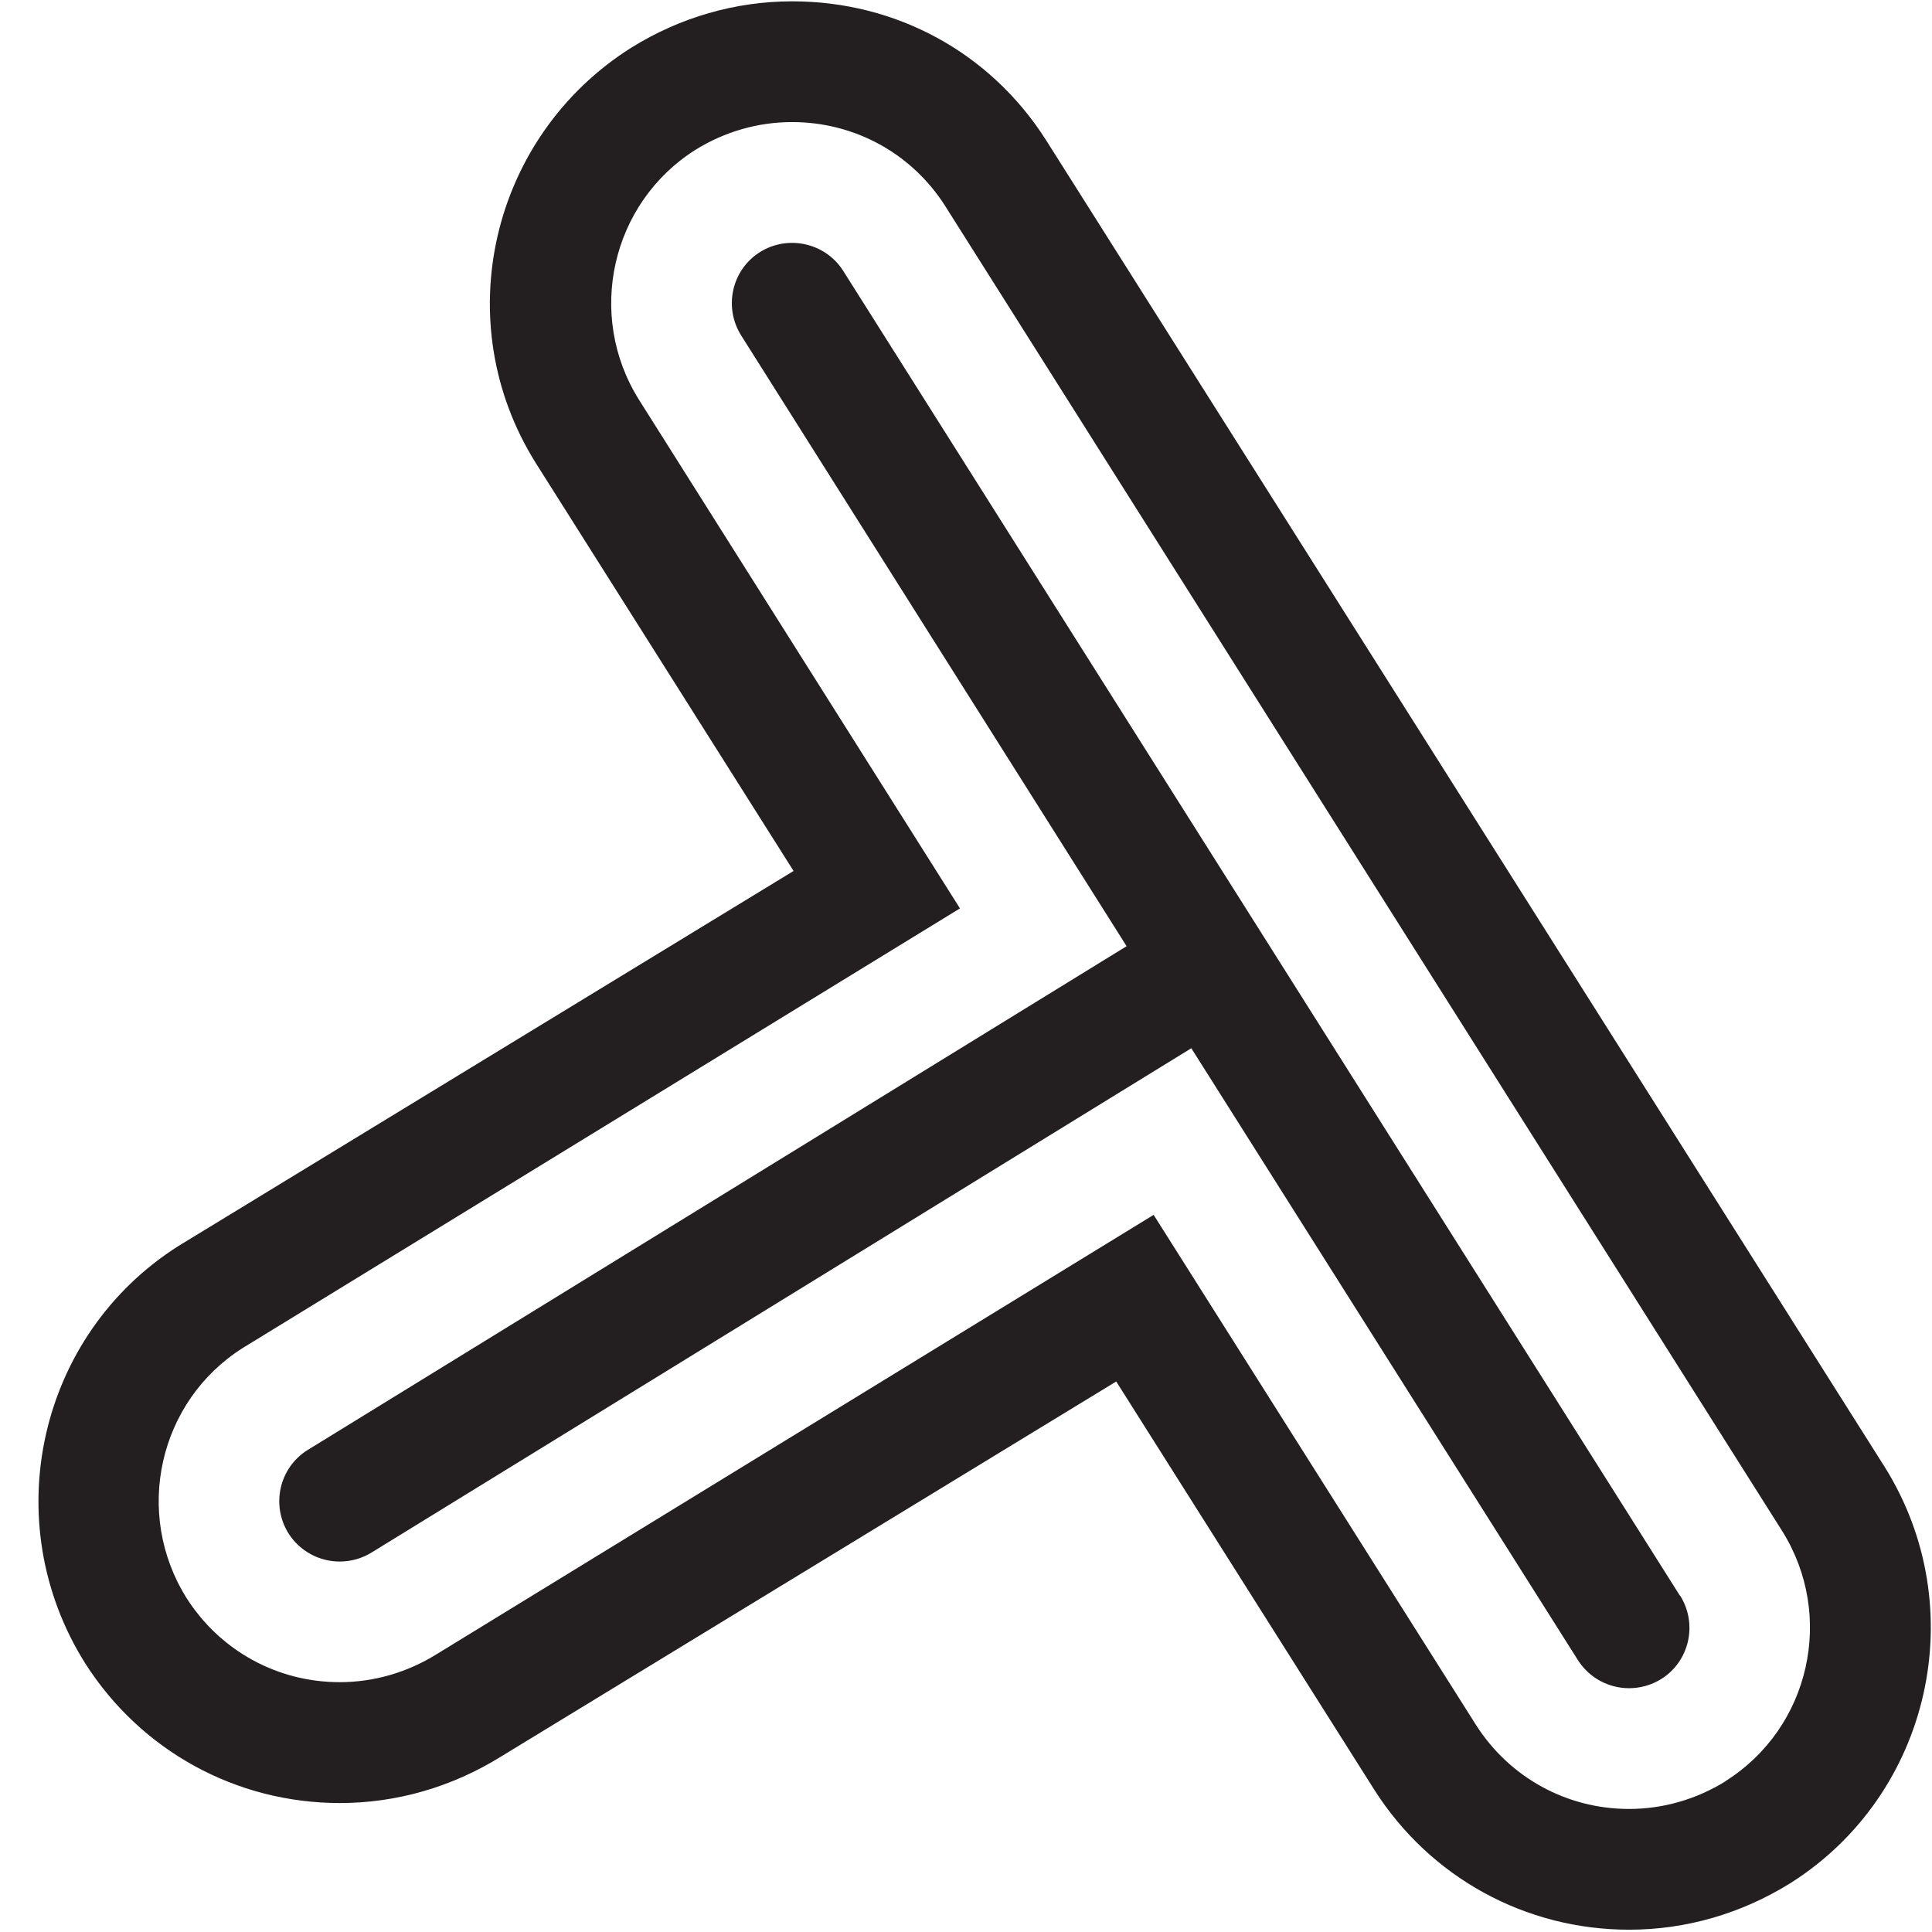
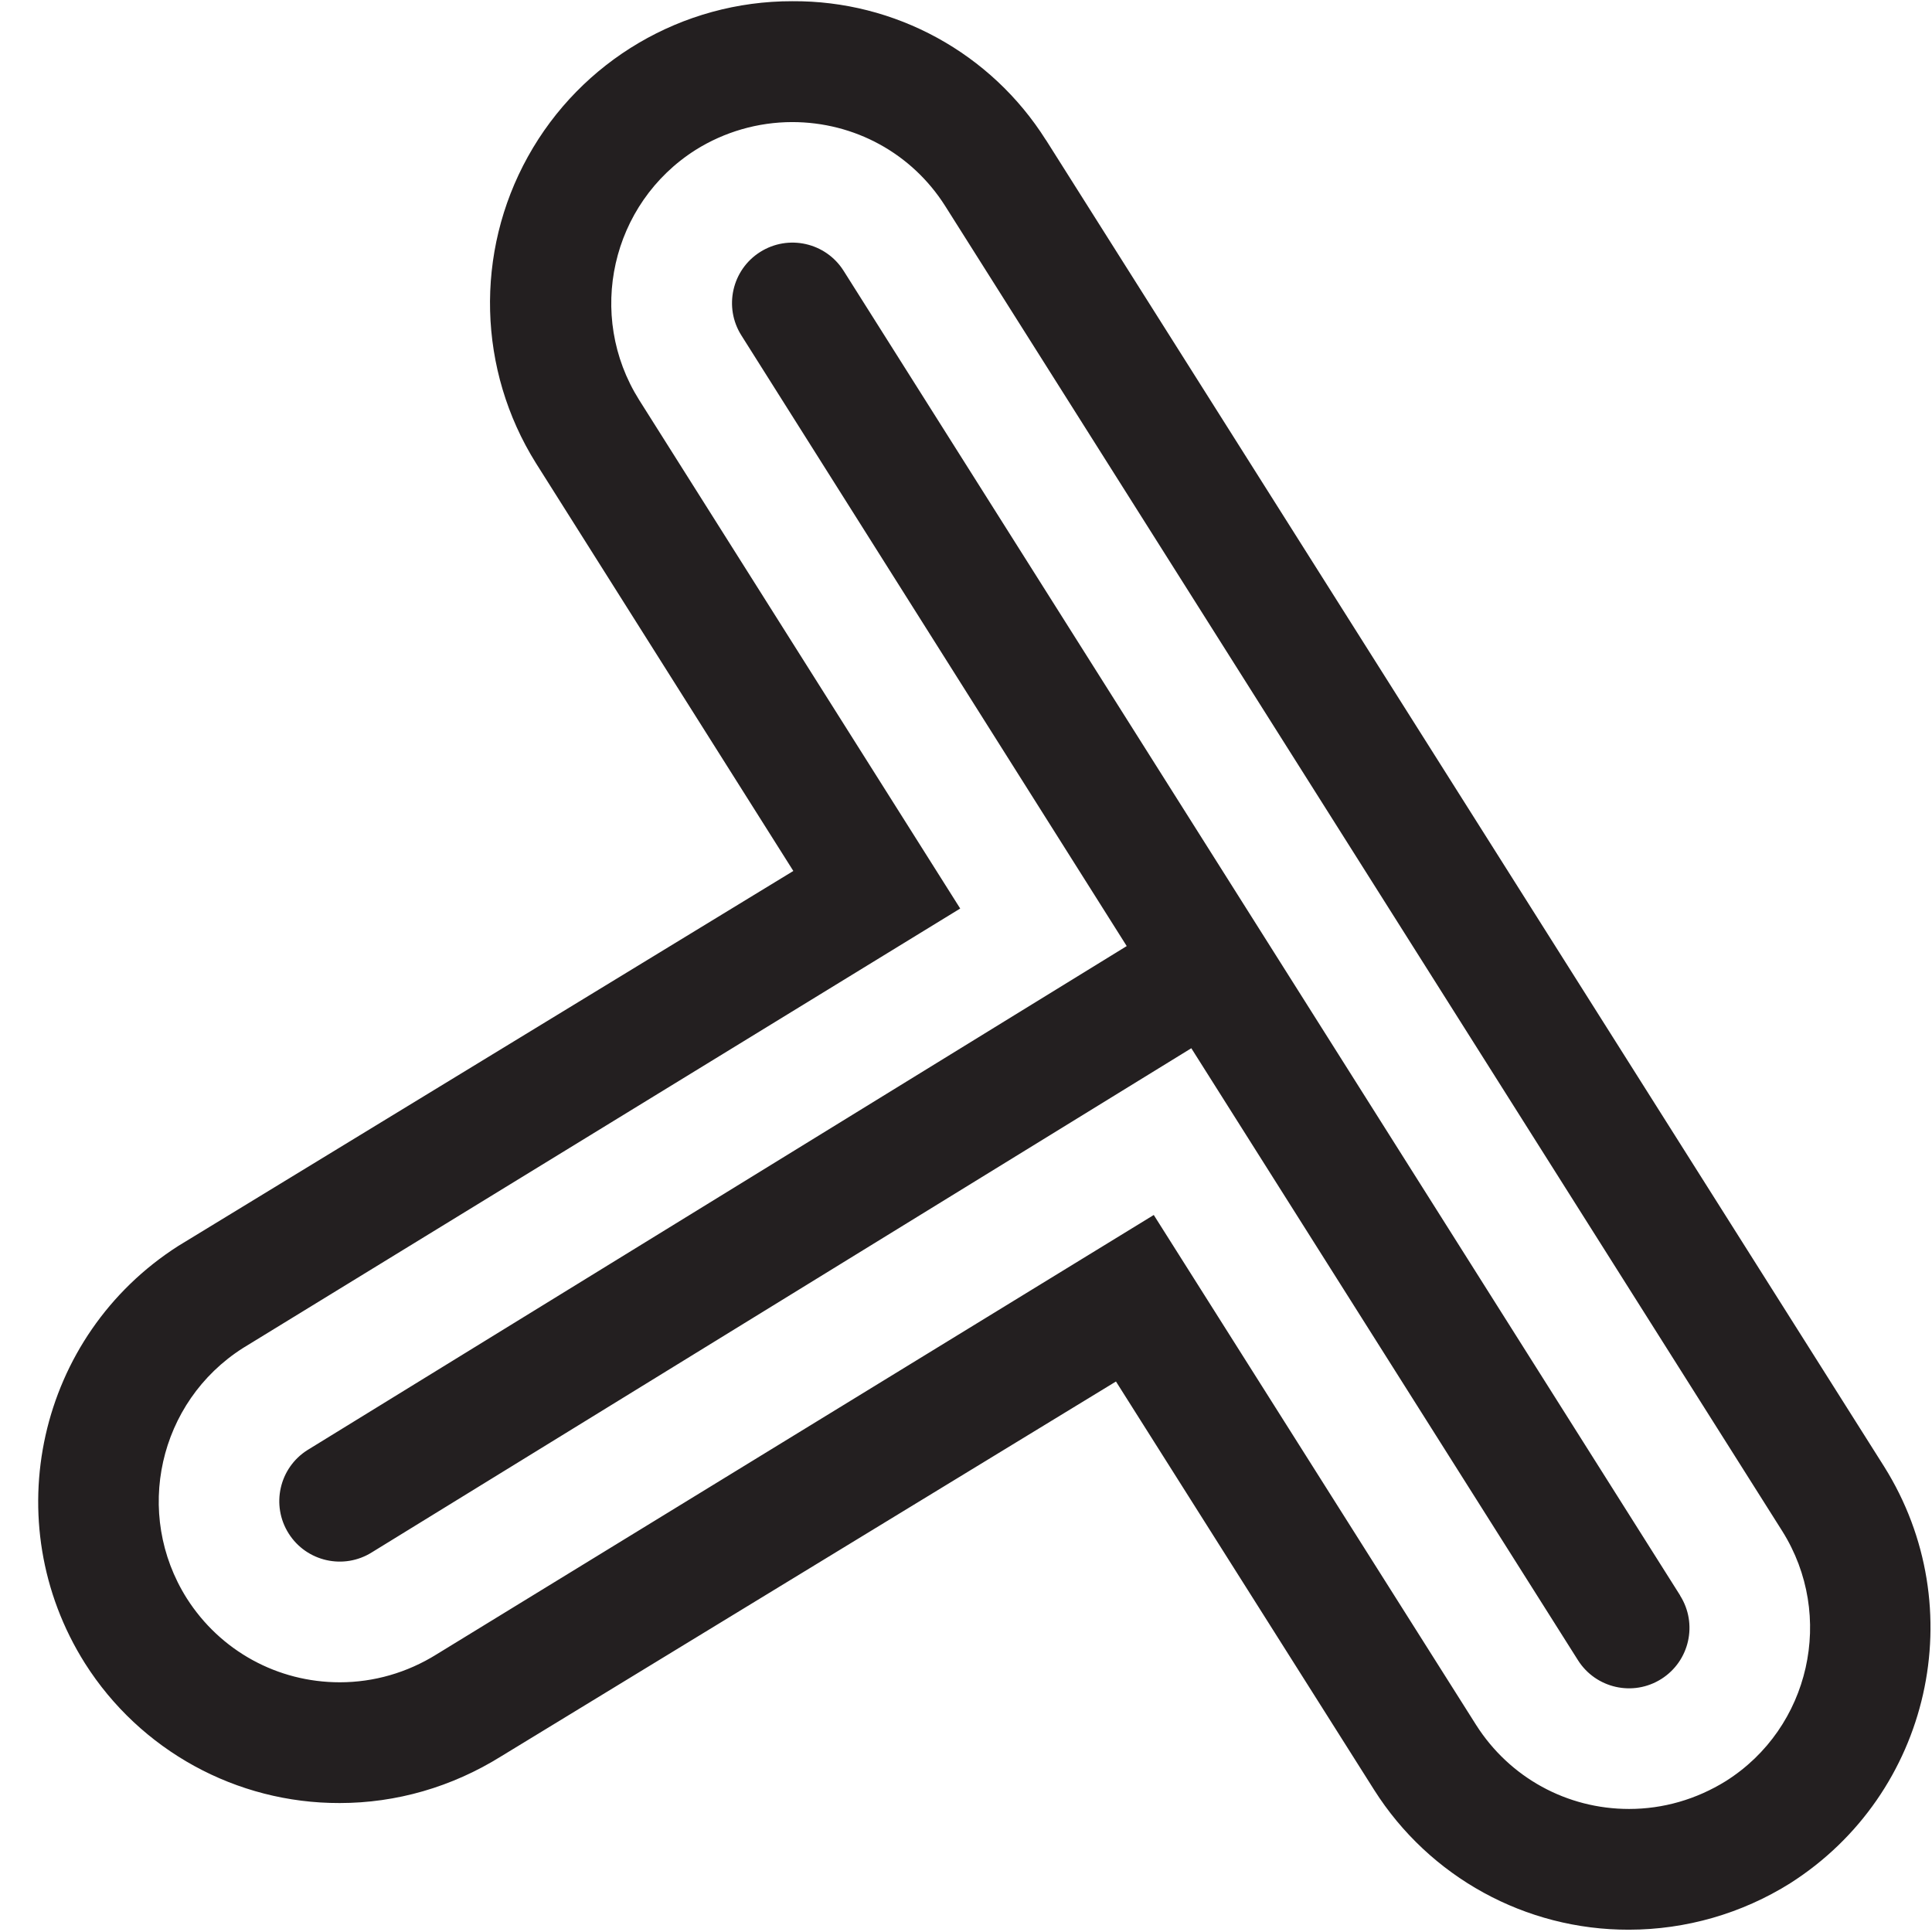
- <svg xmlns="http://www.w3.org/2000/svg" id="icons" viewBox="0 0 16 16">
-   <defs>
-     <style>.cls-1{fill:none;}.cls-2{fill:#231f20;}</style>
-   </defs>
-   <rect class="cls-1" width="16" height="16" />
-   <path class="cls-2" d="M8.662,1.159C8.201.435,7.422.011,6.561.011c-.469,0-.929.132-1.335.385-1.162.735-1.522,2.271-.788,3.44l2.134,3.377-5.093,3.105c-1.162.735-1.511,2.283-.774,3.456.462.726,1.251,1.158,2.11,1.158.468,0,.928-.132,1.336-.386l5.093-3.105,2.138,3.382c.462.726,1.251,1.158,2.11,1.158.468,0,.928-.132,1.336-.386,1.162-.735,1.512-2.281.778-3.45L8.662,1.159ZM14.293,14.75c-.245.152-.521.231-.802.231-.516,0-.989-.26-1.267-.695l-2.67-4.225-5.939,3.639c-.245.152-.521.231-.802.231-.516,0-.989-.26-1.267-.695-.442-.704-.233-1.632.465-2.073l5.939-3.64-2.658-4.212c-.44-.701-.231-1.629.467-2.07.243-.151.519-.23.801-.23.517,0,.99.259,1.267.694l6.932,10.974c.44.701.231,1.629-.467,2.07ZM13.914,13.214c.147.234.078.543-.155.69-.083.052-.176.077-.268.077-.165,0-.327-.082-.423-.232l-3.202-5.068-6.785,4.174c-.083.052-.176.077-.268.077-.165,0-.327-.082-.423-.232-.147-.234-.078-.543.155-.69l6.785-4.174-3.192-5.058c-.147-.234-.078-.543.155-.69.231-.145.541-.079.69.155l6.929,10.971Z" />
+ <svg xmlns="http://www.w3.org/2000/svg" viewBox="0 0 16 16">
+   <path fill="none" d="M0 0h16v16H0z" />
+   <path d="M8.662 1.16A2.464 2.464 0 0 0 6.561.01a2.5 2.5 0 0 0-2.123 3.825L6.57 7.213l-5.093 3.105a2.512 2.512 0 0 0-.774 3.456 2.49 2.49 0 0 0 2.11 1.158c.468 0 .928-.132 1.336-.386l5.093-3.105 2.138 3.382a2.49 2.49 0 0 0 2.11 1.158 2.52 2.52 0 0 0 1.336-.385 2.51 2.51 0 0 0 .778-3.45L8.662 1.159zm5.631 13.59c-.245.152-.52.231-.802.231-.515 0-.989-.26-1.266-.695l-2.67-4.224-5.94 3.639c-.244.152-.52.231-.801.231-.516 0-.99-.26-1.267-.695a1.505 1.505 0 0 1 .465-2.073l5.94-3.64-2.659-4.212a1.504 1.504 0 0 1 .467-2.07 1.51 1.51 0 0 1 .8-.231c.517 0 .991.259 1.267.694L14.76 12.68c.44.7.231 1.629-.467 2.07zm-.379-1.536a.5.5 0 0 1-.846.535L9.866 8.681l-6.785 4.174a.5.5 0 0 1-.535-.846l6.785-4.174L6.14 2.778a.5.5 0 0 1 .846-.536l6.929 10.972z" fill="#231f20" />
</svg>
